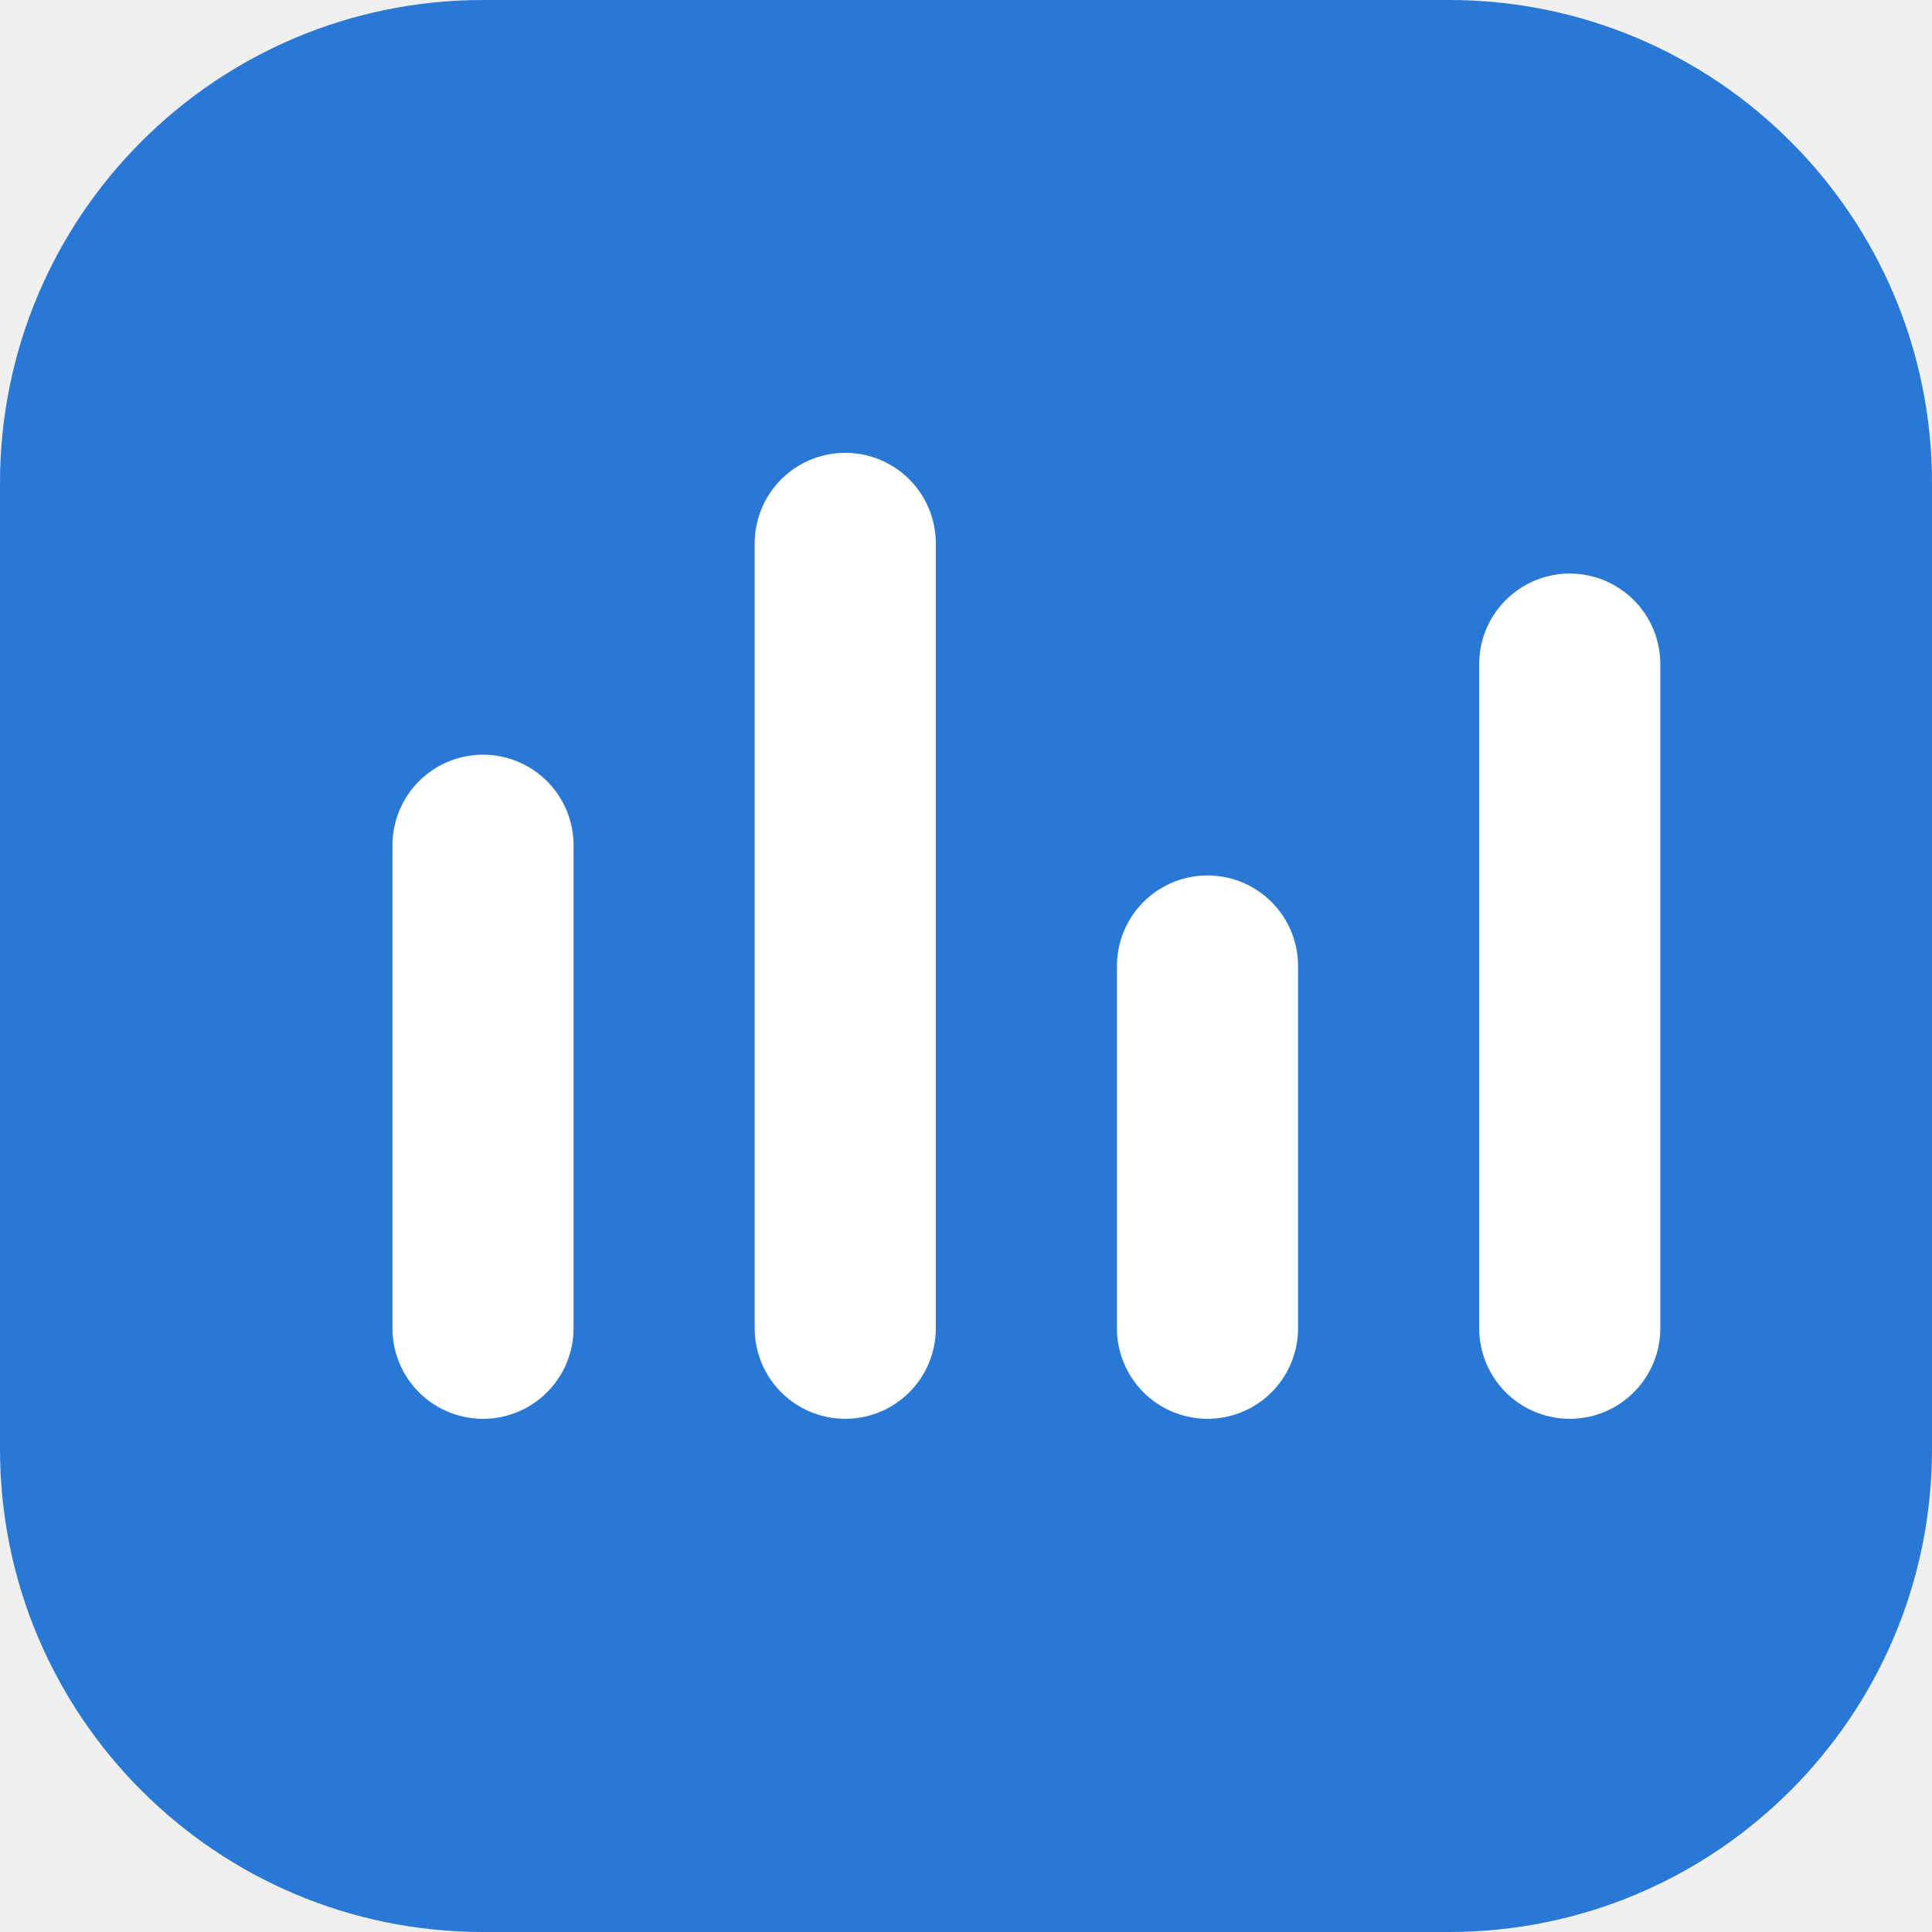
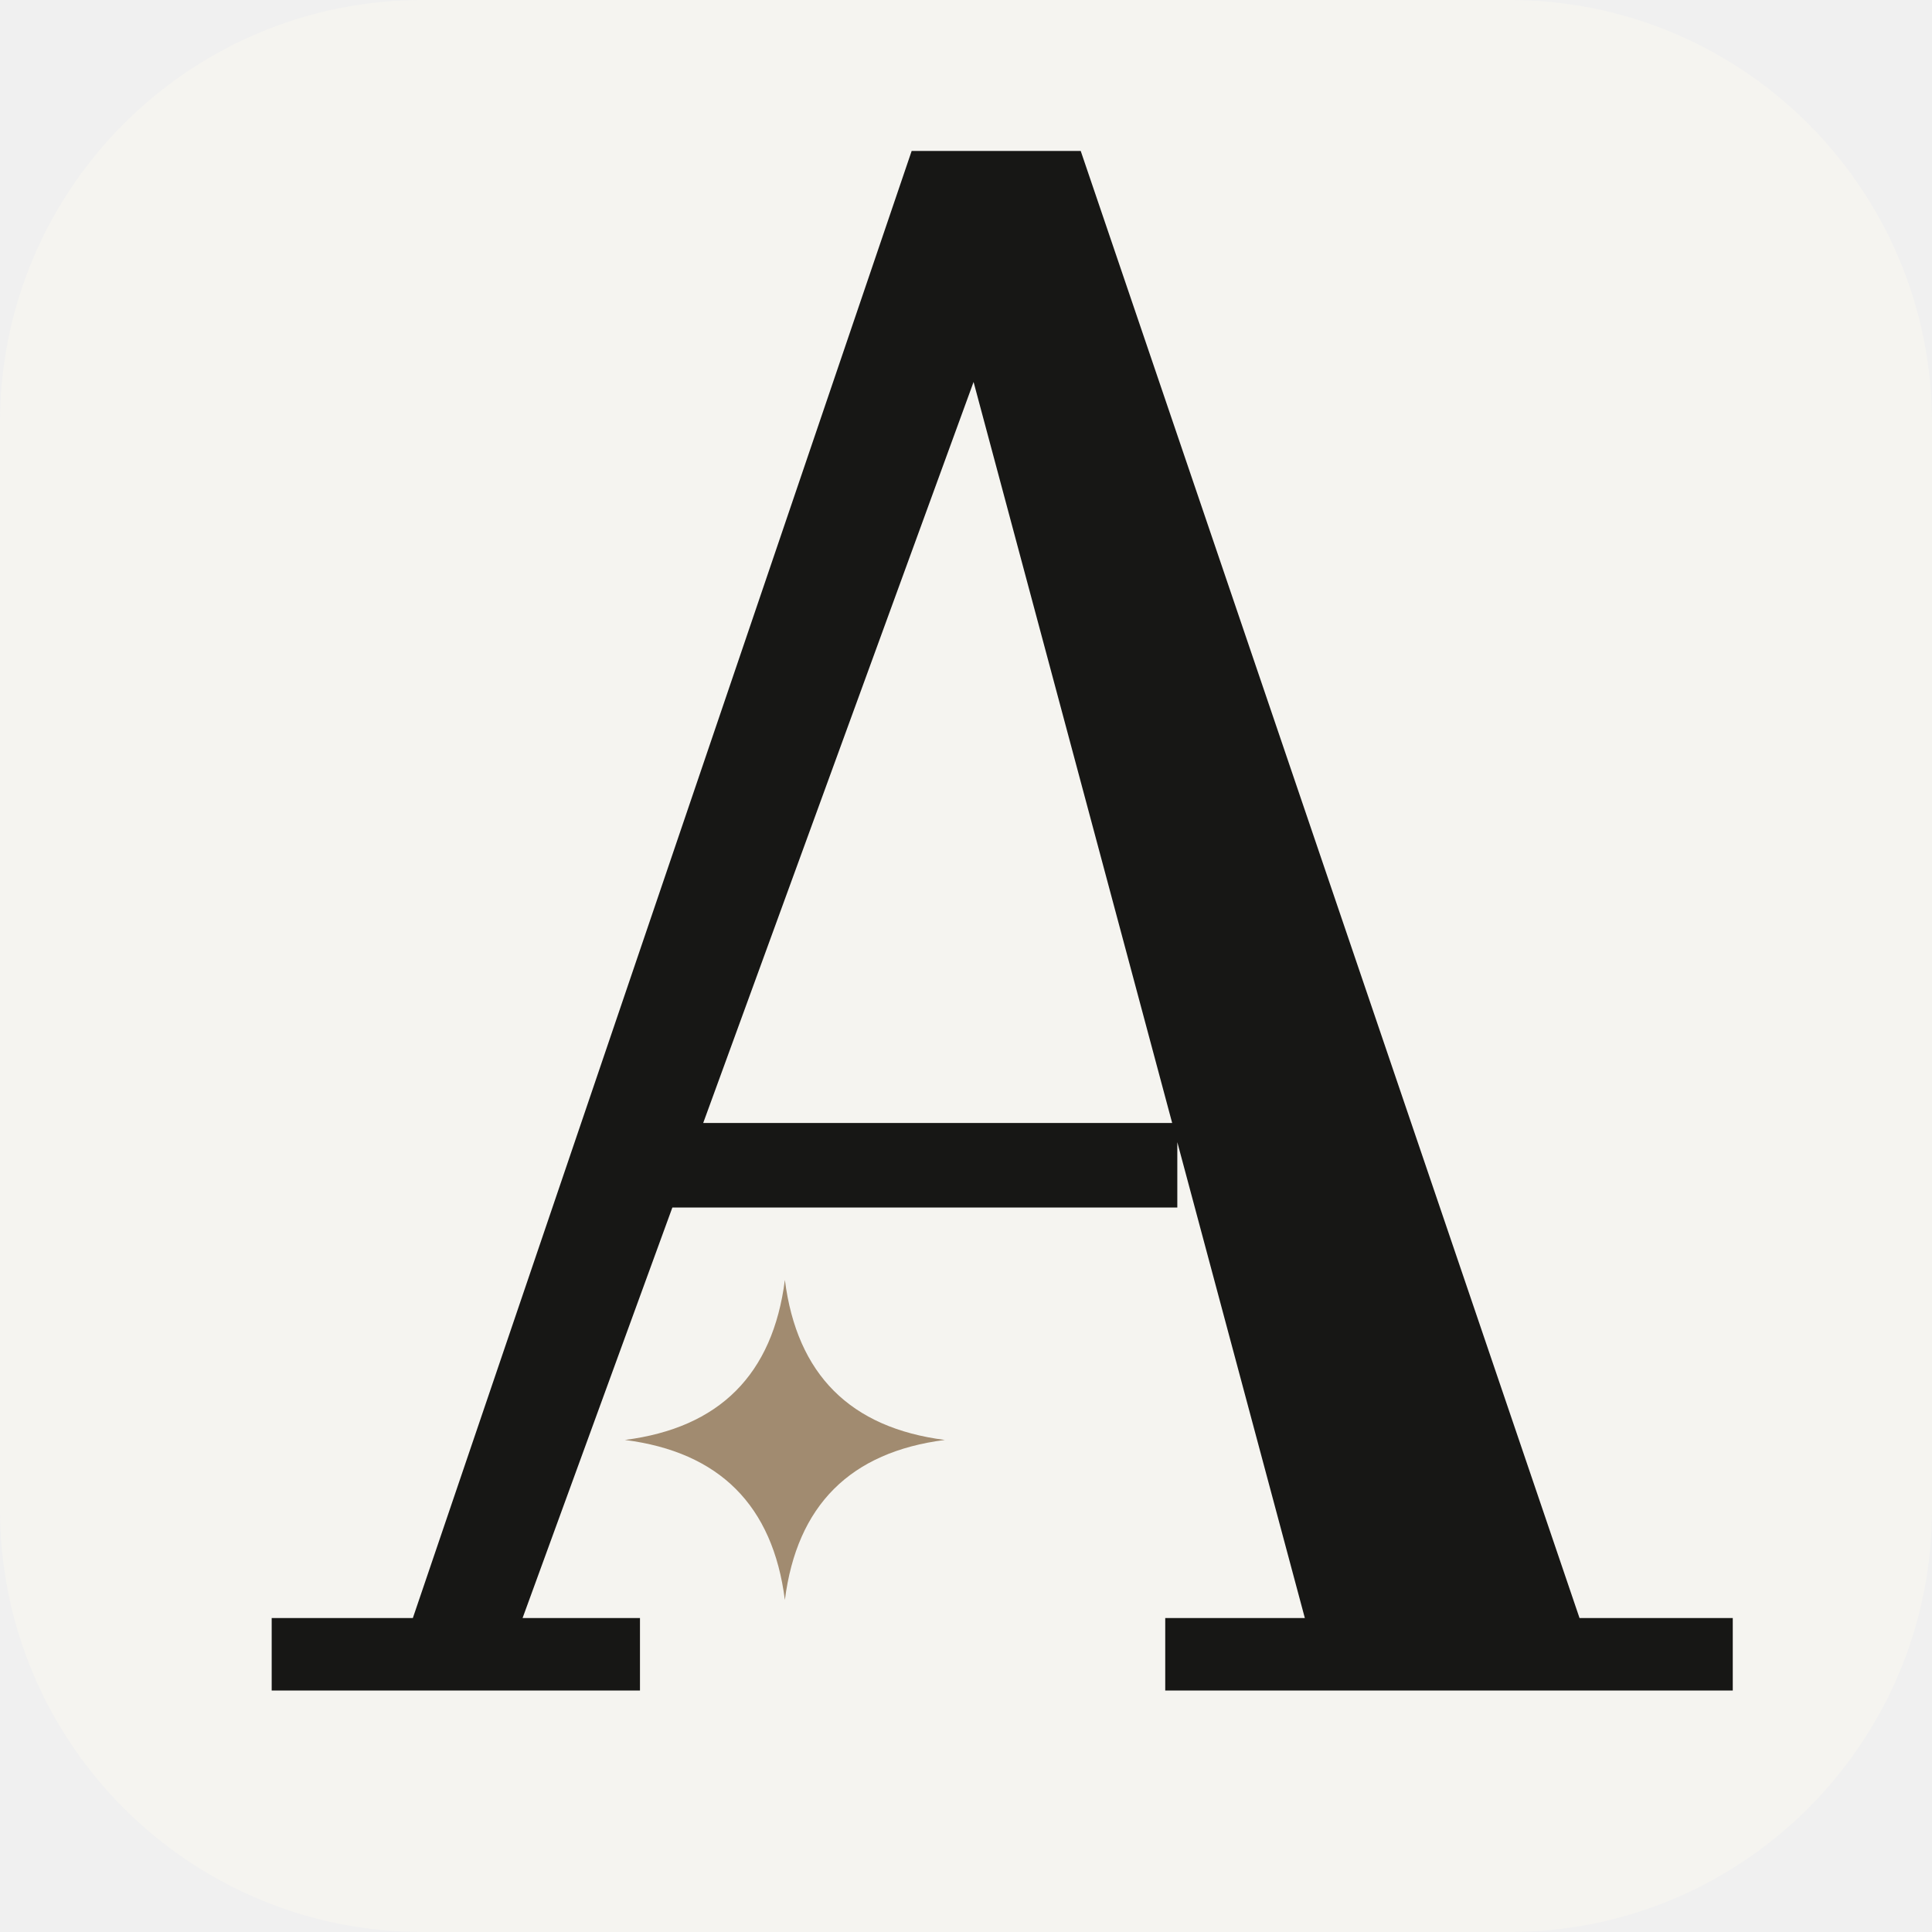
- <svg xmlns="http://www.w3.org/2000/svg" viewBox="0 0 32 32">
-   <rect width="32" height="32" rx="8" fill="#2a78d6" />
-   <path d="M8 22V14M14 22V9M20 22v-6M26 22V11" stroke="#fff" stroke-width="3" stroke-linecap="round" />
+ <svg xmlns="http://www.w3.org/2000/svg" viewBox="0 0 64 64">
+   <rect width="64" height="64" rx="14" fill="#F5F4F0" />
+   <path fill="#171715" d="M30.2 5L33 10.6L16.8 55H13.2ZM30.2 5H35.8L52.8 55H43.6ZM22.9 37.2H39V40H21.9ZM9 53.6H21.2V56H9ZM38.6 53.6H57.4V56H38.6Z" />
+   <path fill="#A18B70" d="M26 42.4Q26.6 47.1 31.3 47.7Q26.6 48.3 26 53Q25.4 48.3 20.7 47.7Q25.4 47.1 26 42.4Z" />
</svg>
